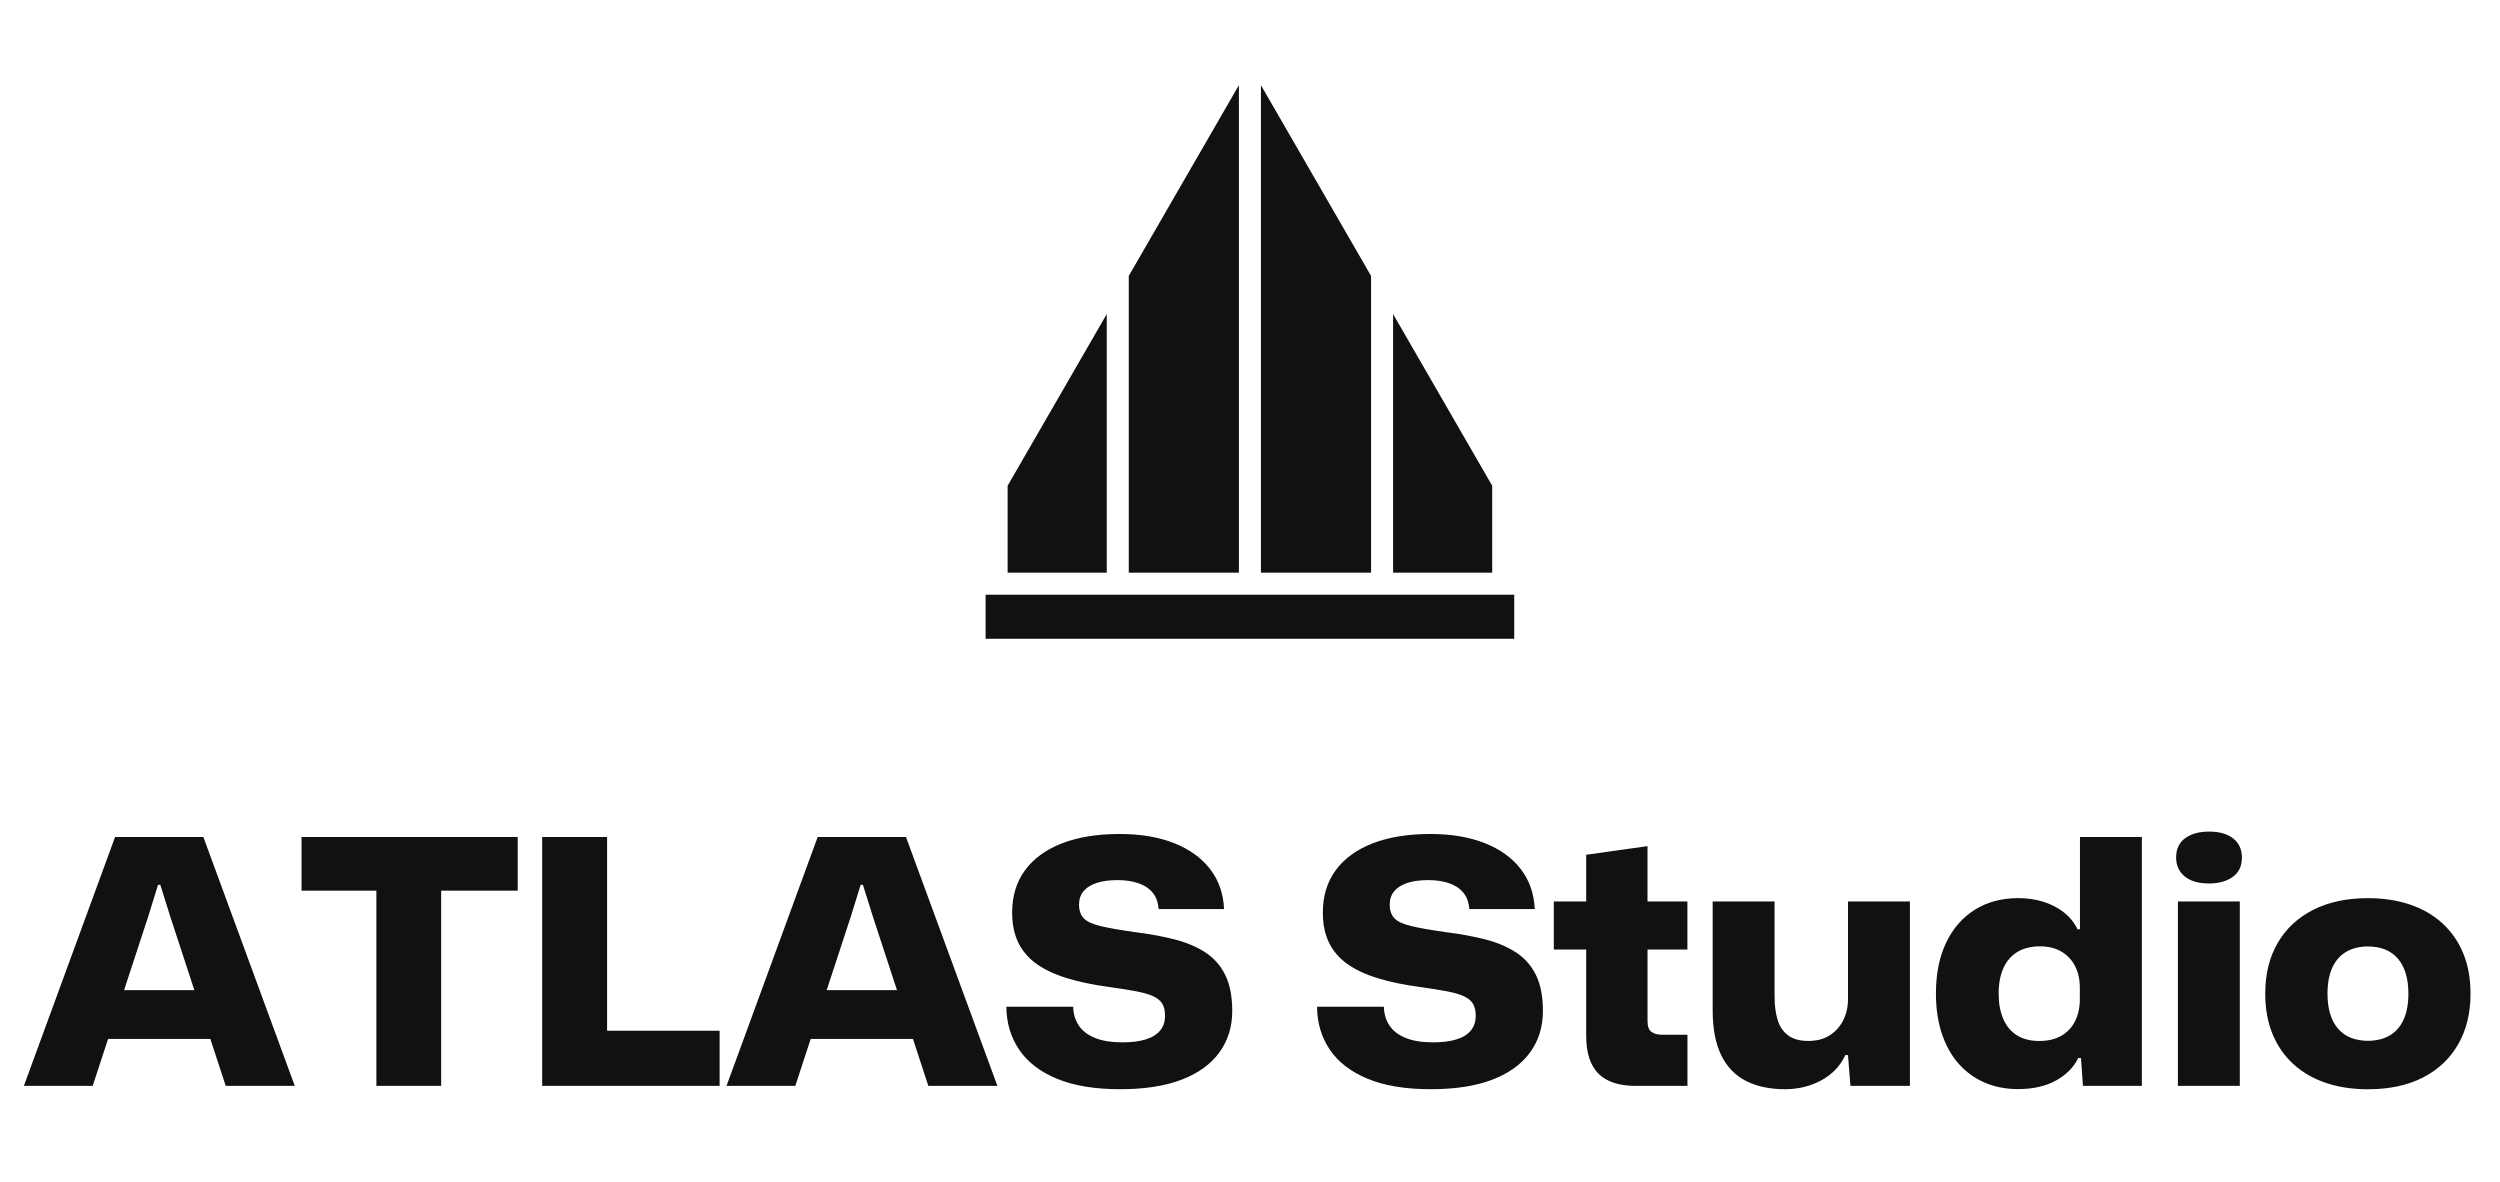
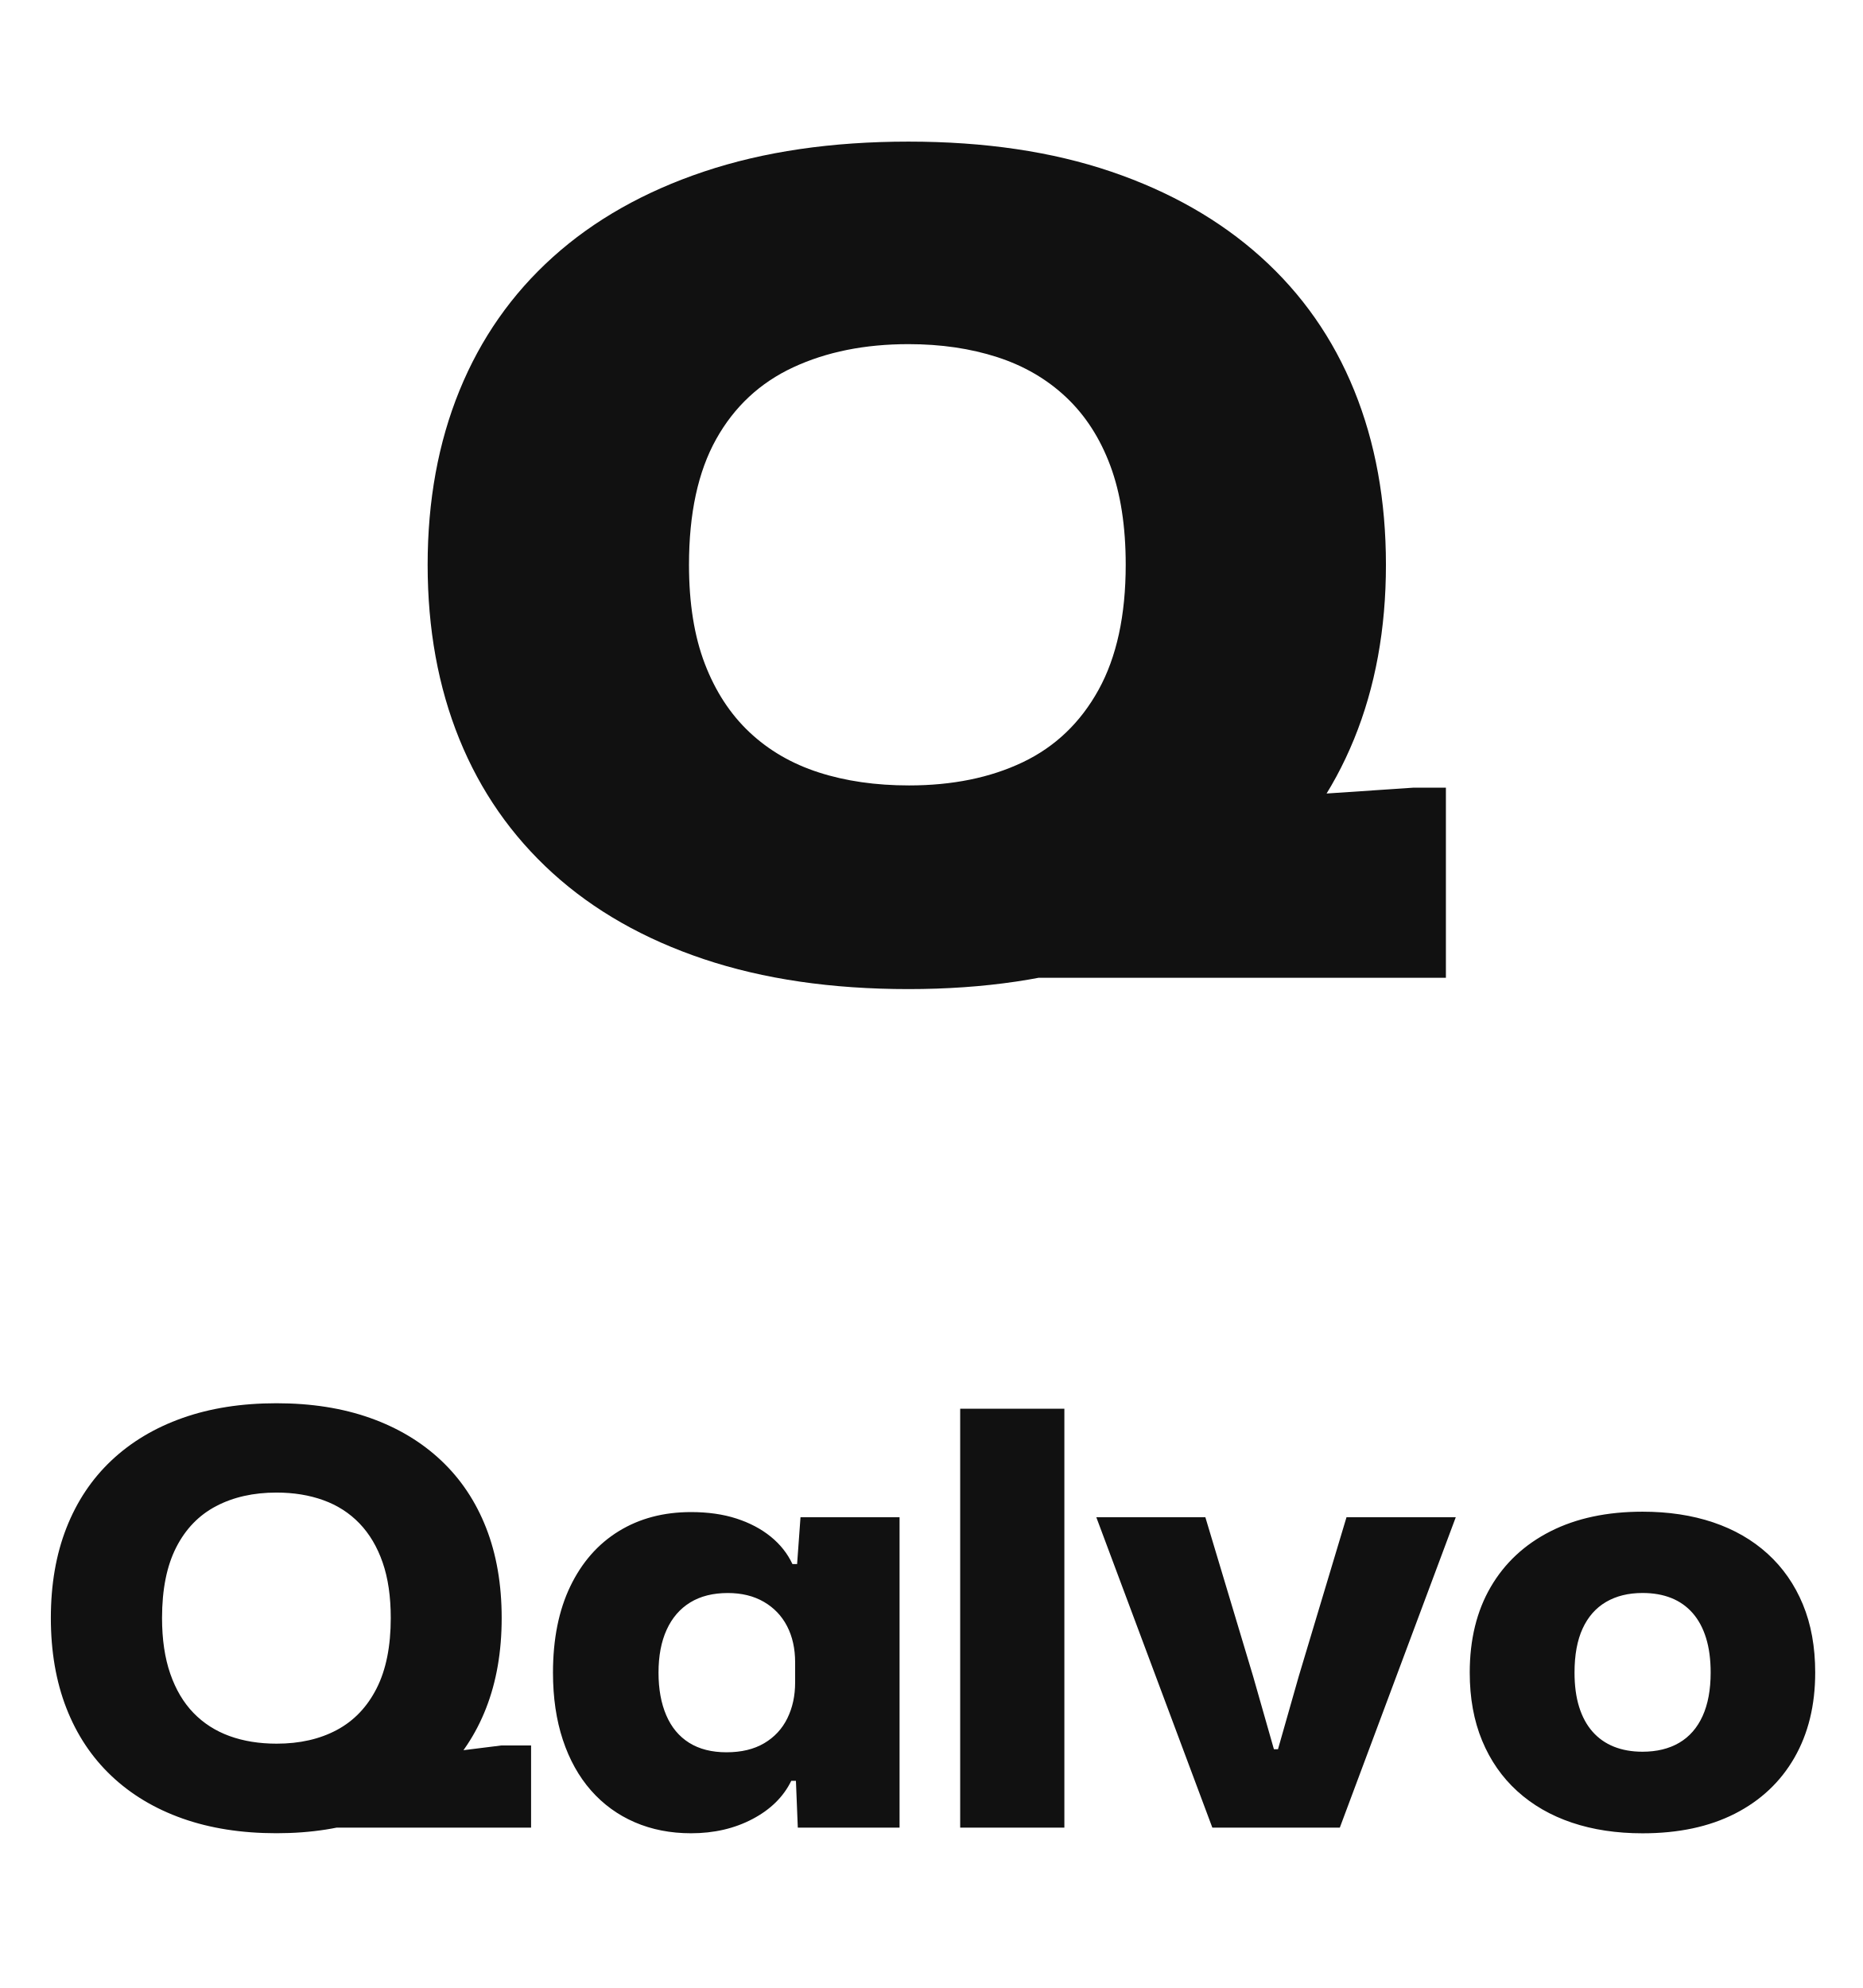
- <svg xmlns="http://www.w3.org/2000/svg" viewBox="0 0 908 429" width="908" height="429" role="img" aria-labelledby="t">
-   <g id="symbol" transform="translate(325.97,0)">
-     <path fill="#111111" d="M40 208 V176.42 L76 114.07 V208 Z" />
-     <path fill="#111111" d="M84 208 V100.21 L124 30.93 V208 Z" />
-     <path fill="#111111" d="M132 208 V30.93 L172 100.21 V208 Z" />
-     <path fill="#111111" d="M180 208 V114.07 L216 176.42 V208 Z" />
-     <rect fill="#111111" x="32" y="216" width="192" height="16" />
+ <svg xmlns="http://www.w3.org/2000/svg" viewBox="0 0 402 429" width="402" height="429" role="img" aria-labelledby="t">
+   <g id="symbol" transform="translate(73.19,0)">
+     <path fill="#111111" transform="translate(16.17,33.00) scale(2.4417)" d="M48.2 58.8 88.3 56.1H91.2V72.9H43.6ZM43.689 73.9Q33.51 73.9 25.605 71.25Q17.7 68.6 12.25 63.65Q6.8 58.7 4.0 51.8Q1.2 44.9 1.2 36.4Q1.2 27.9 4.014 21Q6.829 14.1 12.273 9.2Q17.717 4.3 25.62 1.65Q33.523 -1.0 43.7 -1.0Q53.8 -1.0 61.6 1.65Q69.4 4.3 74.85 9.2Q80.3 14.1 83.1 21Q85.9 27.9 85.9 36.4Q85.9 44.9 83.085 51.8Q80.27 58.7 74.82 63.65Q69.37 68.6 61.569 71.25Q53.769 73.9 43.689 73.9ZM43.747 55.9Q49.5 55.9 53.8 53.85Q58.099 51.8 60.5 47.45Q62.9 43.1 62.9 36.4Q62.9 31.3 61.542 27.65Q60.184 24.0 57.642 21.6Q55.1 19.2 51.55 18.05Q48.0 16.9 43.7 16.9Q37.915 16.9 33.508 18.95Q29.1 21.0 26.7 25.3Q24.3 29.6 24.3 36.4Q24.3 41.5 25.7 45.15Q27.1 48.8 29.65 51.2Q32.2 53.6 35.766 54.75Q39.332 55.9 43.747 55.9Z" />
  </g>
  <g id="wordmark">
-     <path fill="#111111" transform="translate(8.00,304)" d="M0.673 90.396 33.791 0.0H65.862L99.065 90.396H73.984L53.839 28.891L50.223 17.36H49.398L45.815 28.925L25.661 90.396ZM29.637 73.351 35.389 55.606H64.264L69.948 73.351ZM128.702 90.396V17.61H152.226V90.396ZM101.523 19.488V0.0H180.033V19.488ZM188.921 90.396V0.0H212.496V74.524L208.5 70.359H253.368V90.396ZM255.865 90.396 288.983 0.0H321.054L354.257 90.396H329.176L309.031 28.891L305.415 17.36H304.59L301.007 28.925L280.853 90.396ZM284.829 73.351 290.581 55.606H319.456L325.14 73.351ZM398.816 91.601Q385.057 91.601 375.895 87.808Q366.734 84.016 362.154 77.238Q357.574 70.46 357.513 61.654H381.775Q381.878 65.558 383.818 68.47Q385.757 71.383 389.702 72.981Q393.646 74.58 399.755 74.58Q404.62 74.58 408.059 73.537Q411.498 72.494 413.318 70.341Q415.139 68.188 415.139 64.919Q415.139 62.258 414.163 60.594Q413.187 58.93 410.897 57.86Q408.607 56.79 404.738 56.051Q400.869 55.312 395.04 54.501Q386.157 53.315 379.492 51.264Q372.826 49.214 368.416 46.045Q364.007 42.875 361.81 38.287Q359.614 33.699 359.614 27.451Q359.614 18.406 364.317 12.034Q369.021 5.661 377.772 2.281Q386.524 -1.098 398.648 -1.098Q409.947 -1.098 418.324 2.183Q426.701 5.465 431.451 11.575Q436.201 17.685 436.584 26.173H412.817Q412.522 22.337 410.489 20.03Q408.455 17.724 405.183 16.689Q401.911 15.655 397.859 15.655Q393.503 15.655 390.357 16.671Q387.211 17.688 385.56 19.656Q383.908 21.625 383.908 24.573Q383.908 27.721 385.612 29.513Q387.316 31.304 391.802 32.373Q396.289 33.441 404.501 34.583Q412.351 35.575 418.771 37.238Q425.191 38.901 429.848 41.961Q434.504 45.021 437.026 50.145Q439.548 55.269 439.548 63.205Q439.548 71.791 434.905 78.208Q430.263 84.624 421.235 88.112Q412.208 91.601 398.816 91.601ZM511.656 91.601Q497.897 91.601 488.735 87.808Q479.574 84.016 474.994 77.238Q470.414 70.46 470.353 61.654H494.615Q494.718 65.558 496.658 68.47Q498.597 71.383 502.542 72.981Q506.486 74.58 512.595 74.58Q517.46 74.58 520.899 73.537Q524.338 72.494 526.158 70.341Q527.979 68.188 527.979 64.919Q527.979 62.258 527.003 60.594Q526.027 58.93 523.737 57.86Q521.447 56.79 517.578 56.051Q513.709 55.312 507.88 54.501Q498.997 53.315 492.332 51.264Q485.666 49.214 481.256 46.045Q476.847 42.875 474.65 38.287Q472.454 33.699 472.454 27.451Q472.454 18.406 477.157 12.034Q481.861 5.661 490.612 2.281Q499.364 -1.098 511.488 -1.098Q522.787 -1.098 531.164 2.183Q539.541 5.465 544.291 11.575Q549.041 17.685 549.424 26.173H525.657Q525.362 22.337 523.329 20.03Q521.295 17.724 518.023 16.689Q514.751 15.655 510.699 15.655Q506.343 15.655 503.197 16.671Q500.051 17.688 498.4 19.656Q496.748 21.625 496.748 24.573Q496.748 27.721 498.452 29.513Q500.156 31.304 504.642 32.373Q509.129 33.441 517.341 34.583Q525.191 35.575 531.611 37.238Q538.031 38.901 542.688 41.961Q547.344 45.021 549.866 50.145Q552.388 55.269 552.388 63.205Q552.388 71.791 547.745 78.208Q543.103 84.624 534.075 88.112Q525.048 91.601 511.656 91.601ZM586.074 90.396Q576.965 90.396 572.534 85.918Q568.103 81.44 568.103 72.318V40.859H556.34V23.418H568.103V6.454L590.376 3.318V23.418H604.868V40.859H590.385V66.899Q590.385 69.751 591.82 70.782Q593.255 71.814 595.662 71.814H604.886V90.396ZM640.313 91.601Q632.076 91.601 626.166 88.61Q620.256 85.62 617.148 79.254Q614.041 72.888 614.041 62.987V23.418H636.527V57.957Q636.527 63.006 637.695 66.616Q638.863 70.225 641.573 72.147Q644.283 74.07 648.77 74.07Q653.357 74.07 656.553 72.031Q659.748 69.992 661.47 66.538Q663.192 63.084 663.192 58.904V23.418H685.678V90.396H664.074L663.192 79.227H662.211Q659.531 85.08 653.563 88.34Q647.596 91.601 640.313 91.601ZM724.931 91.558Q718.26 91.558 712.784 89.181Q707.307 86.804 703.35 82.303Q699.393 77.802 697.262 71.366Q695.132 64.931 695.132 56.873Q695.132 46.049 698.874 38.286Q702.615 30.523 709.35 26.36Q716.085 22.196 725.033 22.196Q730.004 22.196 734.258 23.555Q738.511 24.914 741.688 27.443Q744.864 29.971 746.54 33.506H747.442V0.0H769.928V90.396H748.529L747.817 80.289H746.795Q744.404 85.296 738.756 88.427Q733.108 91.558 724.931 91.558ZM732.627 74.082Q737.431 74.082 740.722 72.162Q744.013 70.241 745.702 66.821Q747.391 63.4 747.391 59.011V54.734Q747.391 50.226 745.647 46.858Q743.903 43.49 740.665 41.602Q737.427 39.714 732.904 39.714Q728.034 39.714 724.688 41.761Q721.342 43.809 719.625 47.642Q717.908 51.476 717.908 56.873Q717.908 62.137 719.57 66.032Q721.232 69.928 724.522 72.005Q727.813 74.082 732.627 74.082ZM783.011 90.396V23.418H805.496V90.396ZM794.315 16.875Q788.639 16.875 785.503 14.329Q782.368 11.782 782.368 7.454Q782.368 2.801 785.682 0.416Q788.996 -1.968 794.315 -1.968Q799.992 -1.968 803.128 0.544Q806.263 3.056 806.263 7.454Q806.263 12.088 802.949 14.482Q799.635 16.875 794.315 16.875ZM852.028 91.618Q843.618 91.618 836.78 89.315Q829.942 87.012 825.004 82.529Q820.067 78.046 817.401 71.603Q814.736 65.16 814.736 56.934Q814.736 46.228 819.262 38.465Q823.788 30.701 832.149 26.457Q840.51 22.214 852.028 22.214Q860.429 22.214 867.267 24.517Q874.105 26.82 879.033 31.302Q883.962 35.785 886.627 42.21Q889.292 48.634 889.292 56.925Q889.292 67.498 884.796 75.314Q880.3 83.13 871.976 87.374Q863.651 91.618 852.028 91.618ZM852.019 74.013Q856.645 74.013 859.945 72.08Q863.245 70.147 864.987 66.32Q866.729 62.493 866.729 56.925Q866.729 52.683 865.737 49.475Q864.745 46.267 862.849 44.1Q860.953 41.933 858.238 40.846Q855.522 39.758 852.028 39.758Q847.453 39.758 844.148 41.696Q840.844 43.634 839.097 47.433Q837.35 51.232 837.35 56.934Q837.35 61.158 838.342 64.34Q839.334 67.523 841.235 69.681Q843.135 71.838 845.858 72.926Q848.58 74.013 852.019 74.013Z" />
+     <path fill="#111111" transform="translate(8.00,304)" d="M53.91 78.442 100.232 72.657H106.614V90.396H51.674ZM51.663 91.601Q40.37 91.601 31.389 88.425Q22.409 85.25 16.039 79.222Q9.669 73.195 6.321 64.592Q2.973 55.99 2.973 45.154Q2.973 34.3 6.334 25.725Q9.695 17.15 16.057 11.157Q22.419 5.164 31.398 1.989Q40.378 -1.187 51.67 -1.187Q62.933 -1.187 71.883 1.989Q80.833 5.164 87.203 11.166Q93.572 17.168 96.921 25.734Q100.269 34.3 100.269 45.154Q100.269 56.008 96.907 64.61Q93.545 73.212 87.171 79.231Q80.797 85.25 71.851 88.425Q62.905 91.601 51.663 91.601ZM51.697 72.274Q59.178 72.274 64.703 69.315Q70.228 66.355 73.279 60.339Q76.331 54.323 76.331 45.154Q76.331 38.221 74.577 33.169Q72.822 28.117 69.586 24.75Q66.35 21.384 61.792 19.736Q57.235 18.089 51.67 18.089Q44.226 18.089 38.65 21.012Q33.074 23.935 30.022 29.925Q26.971 35.916 26.971 45.154Q26.971 52.069 28.746 57.185Q30.521 62.301 33.757 65.64Q36.993 68.979 41.529 70.627Q46.064 72.274 51.697 72.274ZM141.139 91.609Q134.477 91.609 128.981 89.231Q123.485 86.852 119.538 82.357Q115.592 77.861 113.466 71.441Q111.34 65.021 111.34 56.949Q111.34 46.091 115.077 38.324Q118.815 30.557 125.524 26.428Q132.234 22.298 141.126 22.298Q146.637 22.298 150.95 23.7Q155.264 25.101 158.346 27.609Q161.429 30.116 163.018 33.515H164.025L164.757 23.418H186.136V90.396H164.175L163.77 80.289H162.768Q160.255 85.449 154.416 88.529Q148.576 91.609 141.139 91.609ZM148.793 74.133Q153.611 74.133 156.924 72.178Q160.236 70.223 161.918 66.802Q163.599 63.382 163.599 59.062V54.743Q163.599 50.277 161.863 46.922Q160.126 43.567 156.841 41.666Q153.556 39.765 149.069 39.765Q144.285 39.765 140.961 41.799Q137.636 43.834 135.876 47.685Q134.116 51.535 134.116 56.949Q134.116 62.256 135.786 66.147Q137.457 70.038 140.731 72.086Q144.006 74.133 148.793 74.133ZM199.219 90.396V0.0H221.704V90.396ZM253.64 90.396 228.6 23.418H252.134L262.436 57.734L266.927 73.475H267.806L272.288 57.734L282.59 23.418H306.171L281.148 90.396ZM346.48 91.618Q338.07 91.618 331.232 89.315Q324.394 87.012 319.456 82.529Q314.519 78.046 311.853 71.603Q309.188 65.16 309.188 56.934Q309.188 46.228 313.714 38.465Q318.24 30.701 326.601 26.457Q334.962 22.214 346.48 22.214Q354.881 22.214 361.719 24.517Q368.557 26.82 373.485 31.302Q378.414 35.785 381.079 42.21Q383.744 48.634 383.744 56.925Q383.744 67.498 379.248 75.314Q374.752 83.13 366.428 87.374Q358.103 91.618 346.48 91.618ZM346.471 74.013Q351.097 74.013 354.397 72.08Q357.697 70.147 359.439 66.32Q361.181 62.493 361.181 56.925Q361.181 52.683 360.189 49.475Q359.197 46.267 357.301 44.1Q355.405 41.933 352.69 40.846Q349.974 39.758 346.48 39.758Q341.905 39.758 338.6 41.696Q335.296 43.634 333.549 47.433Q331.802 51.232 331.802 56.934Q331.802 61.158 332.794 64.34Q333.786 67.523 335.687 69.681Q337.587 71.838 340.31 72.926Q343.032 74.013 346.471 74.013Z" />
  </g>
</svg>
